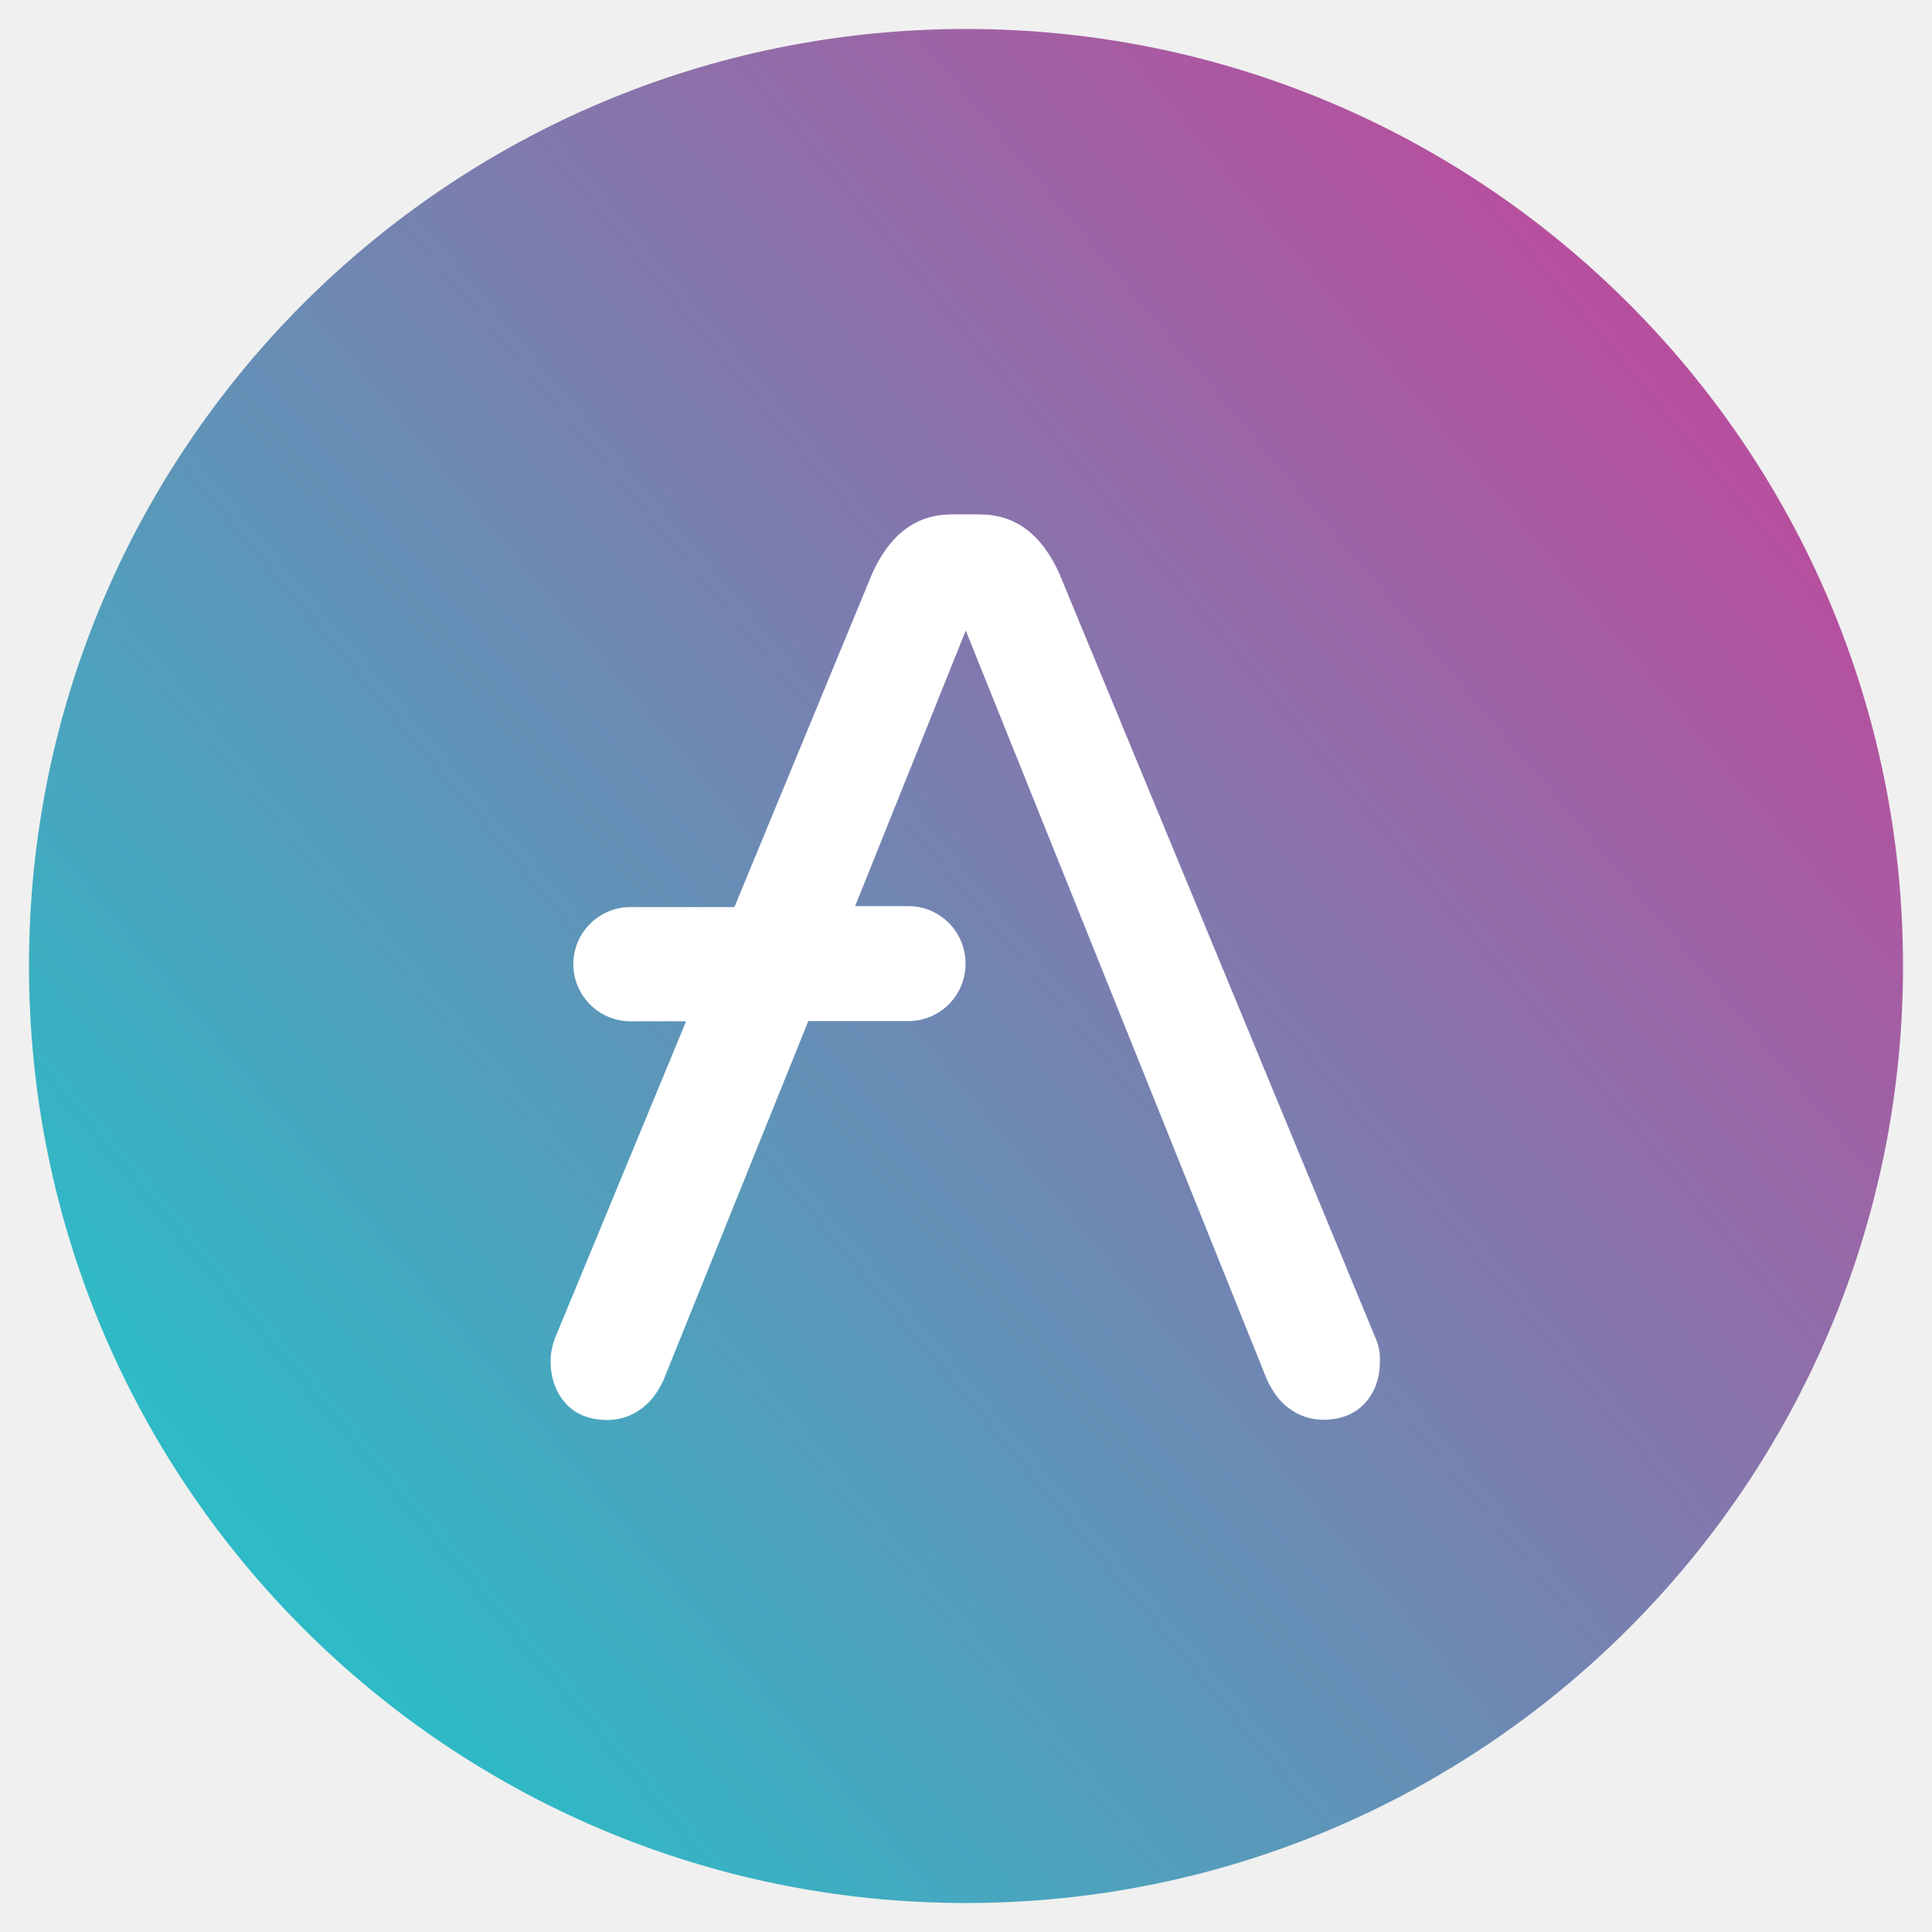
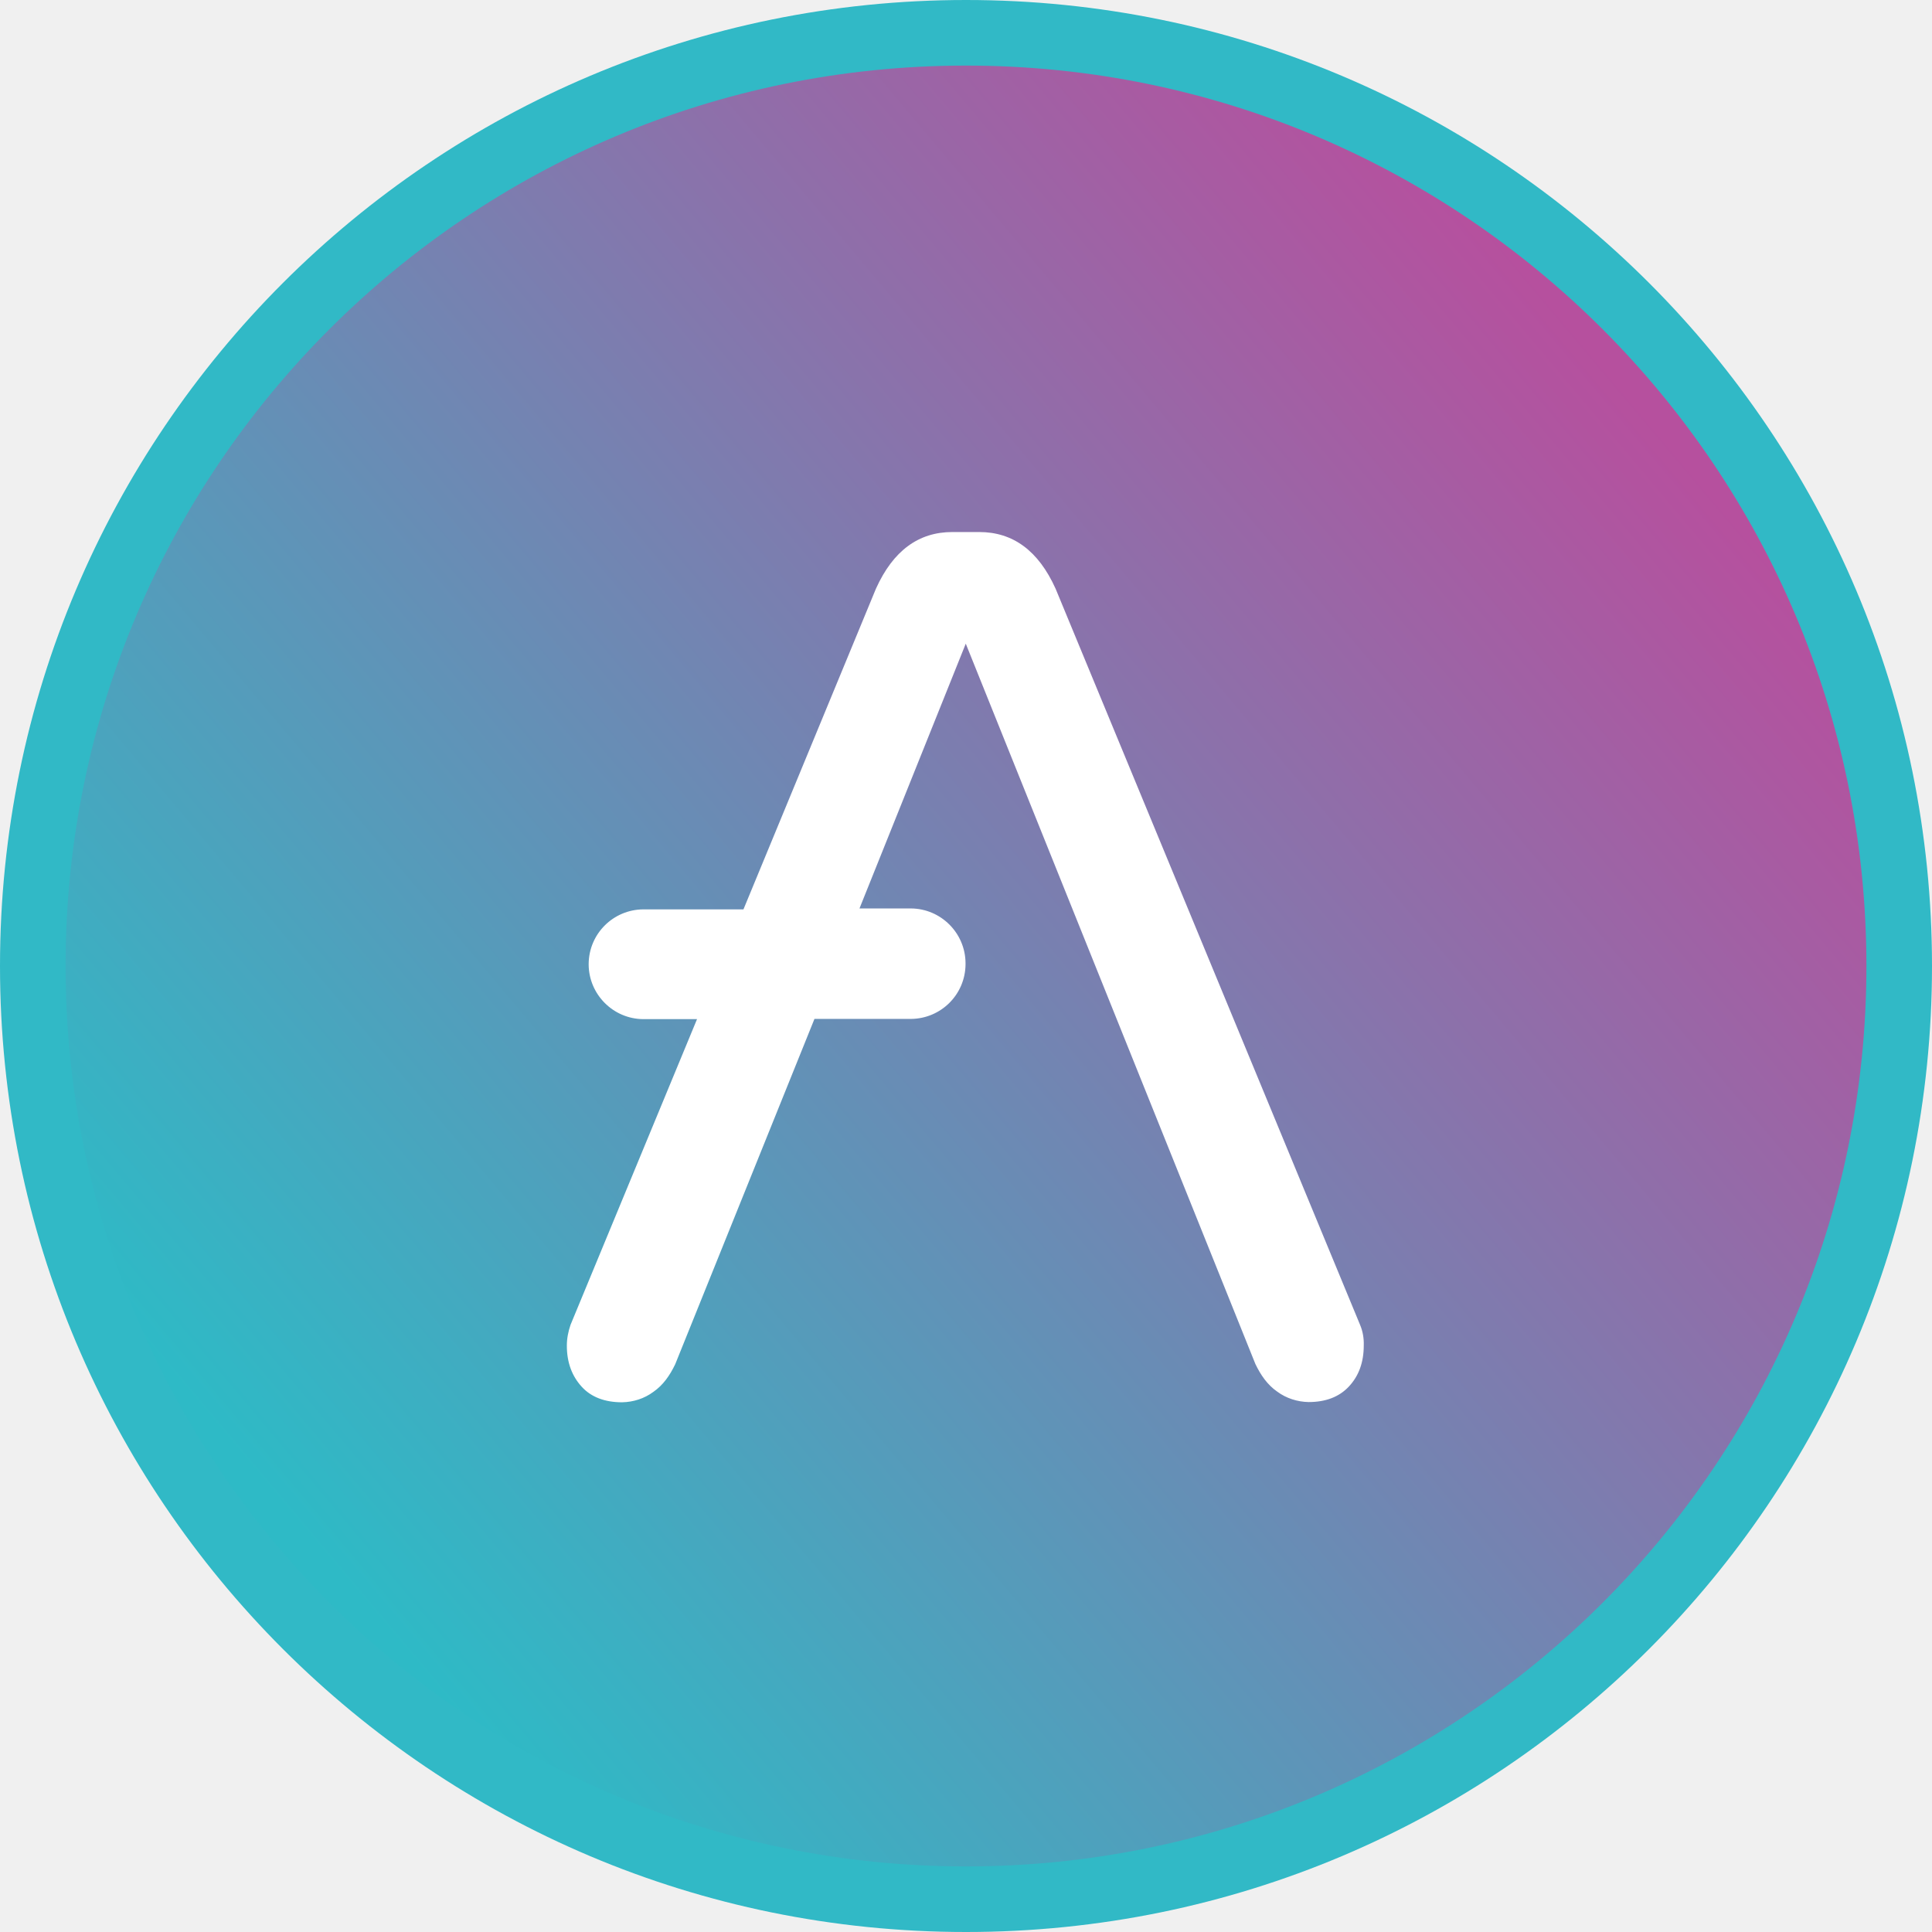
- <svg xmlns="http://www.w3.org/2000/svg" xmlns:xlink="http://www.w3.org/1999/xlink" version="1.1" id="Layer_1" x="0px" y="0px" viewBox="0 0 800 800" style="enable-background:new 0 0 800 800;" xml:space="preserve">
-   <style type="text/css">
- 	.aave0{clip-path:url(#SVGID_2_);}
- 	.aave1{fill:url(#SVGID_3_);}
- 	.aave2{fill:#FFFFFF;}
- </style>
-   <g>
-     <g>
-       <defs>
-         <rect id="SVGID_1_" width="800" height="800" />
-       </defs>
-       <clipPath id="SVGID_2_">
-         <use xlink:href="#SVGID_1_" style="overflow:visible;" />
-       </clipPath>
-       <g id="b" class="aave0">
-         <linearGradient id="SVGID_3_" gradientUnits="userSpaceOnUse" x1="-696.228" y1="0.442" x2="-696.972" y2="1.067" gradientTransform="matrix(776 0 0 776 540962 -186)">
-           <stop offset="0" style="stop-color:#B6509E" />
-           <stop offset="1" style="stop-color:#2EBAC6" />
-         </linearGradient>
-         <circle class="aave1" cx="400" cy="400" r="388" />
-         <path class="aave2" d="M569.8,554.6L438.6,237.4c-7.4-16.4-18.4-24.4-32.9-24.4h-11.6c-14.5,0-25.5,8-32.9,24.4l-57.1,138.2h-43.2     c-12.9,0.1-23.4,10.5-23.5,23.5v0.3c0.1,12.9,10.6,23.4,23.5,23.5h23.2l-54.5,131.7c-1,2.9-1.6,5.9-1.6,9     c0,7.4,2.3,13.2,6.4,17.7s10,6.7,17.4,6.7c4.9-0.1,9.6-1.6,13.5-4.5c4.2-2.9,7.1-7.1,9.4-11.9l60-148.8h41.6     c12.9-0.1,23.4-10.5,23.5-23.5v-0.6c-0.1-12.9-10.6-23.4-23.5-23.5h-22.2l45.8-114.1l124.8,310.4c2.3,4.8,5.2,9,9.4,11.9     c3.9,2.9,8.7,4.4,13.5,4.5c7.4,0,13.2-2.2,17.4-6.7s6.4-10.3,6.4-17.7C571.5,560.5,571,557.4,569.8,554.6z" />
-       </g>
+ <svg xmlns="http://www.w3.org/2000/svg" width="256" height="256" viewBox="0 0 256 256" fill="none">
+   <g clip-path="url(#clip0_741_46)">
+     <path d="M256 128C256 198.692 198.692 256 128 256C57.307 256 0 198.692 0 128C0 57.307 57.307 0 128 0C198.692 0 256 57.307 256 128Z" fill="#31B9C6" />
+     <mask id="mask0_741_46" style="mask-type:luminance" maskUnits="userSpaceOnUse" x="5" y="5" width="246" height="246">
+       <path d="M251 5H5V251H251V5Z" fill="white" />
+     </mask>
+     <g mask="url(#mask0_741_46)">
+       <path d="M128 247.31C193.893 247.31 247.31 193.894 247.31 128C247.31 62.107 193.893 8.69 128 8.69C62.107 8.69 8.69 62.107 8.69 128C8.69 193.894 62.107 247.31 128 247.31Z" fill="url(#paint0_linear_741_46)" />
+       <path d="M180.213 175.539L139.869 78C137.594 72.957 134.211 70.497 129.753 70.497H126.186C121.727 70.497 118.344 72.957 116.069 78L98.511 120.497H85.227C81.26 120.527 78.031 123.725 78.001 127.723V127.815C78.031 131.782 81.26 135.011 85.227 135.041H92.361L75.602 175.539C75.295 176.431 75.11 177.353 75.11 178.307C75.11 180.582 75.817 182.366 77.078 183.749C78.339 185.133 80.153 185.81 82.429 185.81C83.935 185.779 85.381 185.318 86.58 184.426C87.871 183.534 88.763 182.243 89.47 180.767L107.92 135.011H120.712C124.679 134.98 127.908 131.782 127.938 127.784V127.6C127.908 123.633 124.679 120.404 120.712 120.374H113.886L127.969 85.288L166.345 180.736C167.052 182.212 167.944 183.503 169.236 184.395C170.435 185.287 171.911 185.748 173.387 185.779C175.662 185.779 177.446 185.102 178.737 183.719C180.029 182.335 180.705 180.551 180.705 178.276C180.736 177.353 180.582 176.4 180.213 175.539Z" fill="white" />
    </g>
  </g>
+   <defs>
+     <linearGradient id="paint0_linear_741_46" x1="216.962" y1="53.156" x2="39.428" y2="202.532" gradientUnits="userSpaceOnUse">
+       <stop stop-color="#B6509E" />
+       <stop offset="1" stop-color="#2EBAC6" />
+     </linearGradient>
+     <clipPath id="clip0_741_46">
+       <rect width="256" height="256" fill="white" />
+     </clipPath>
+   </defs>
</svg>
